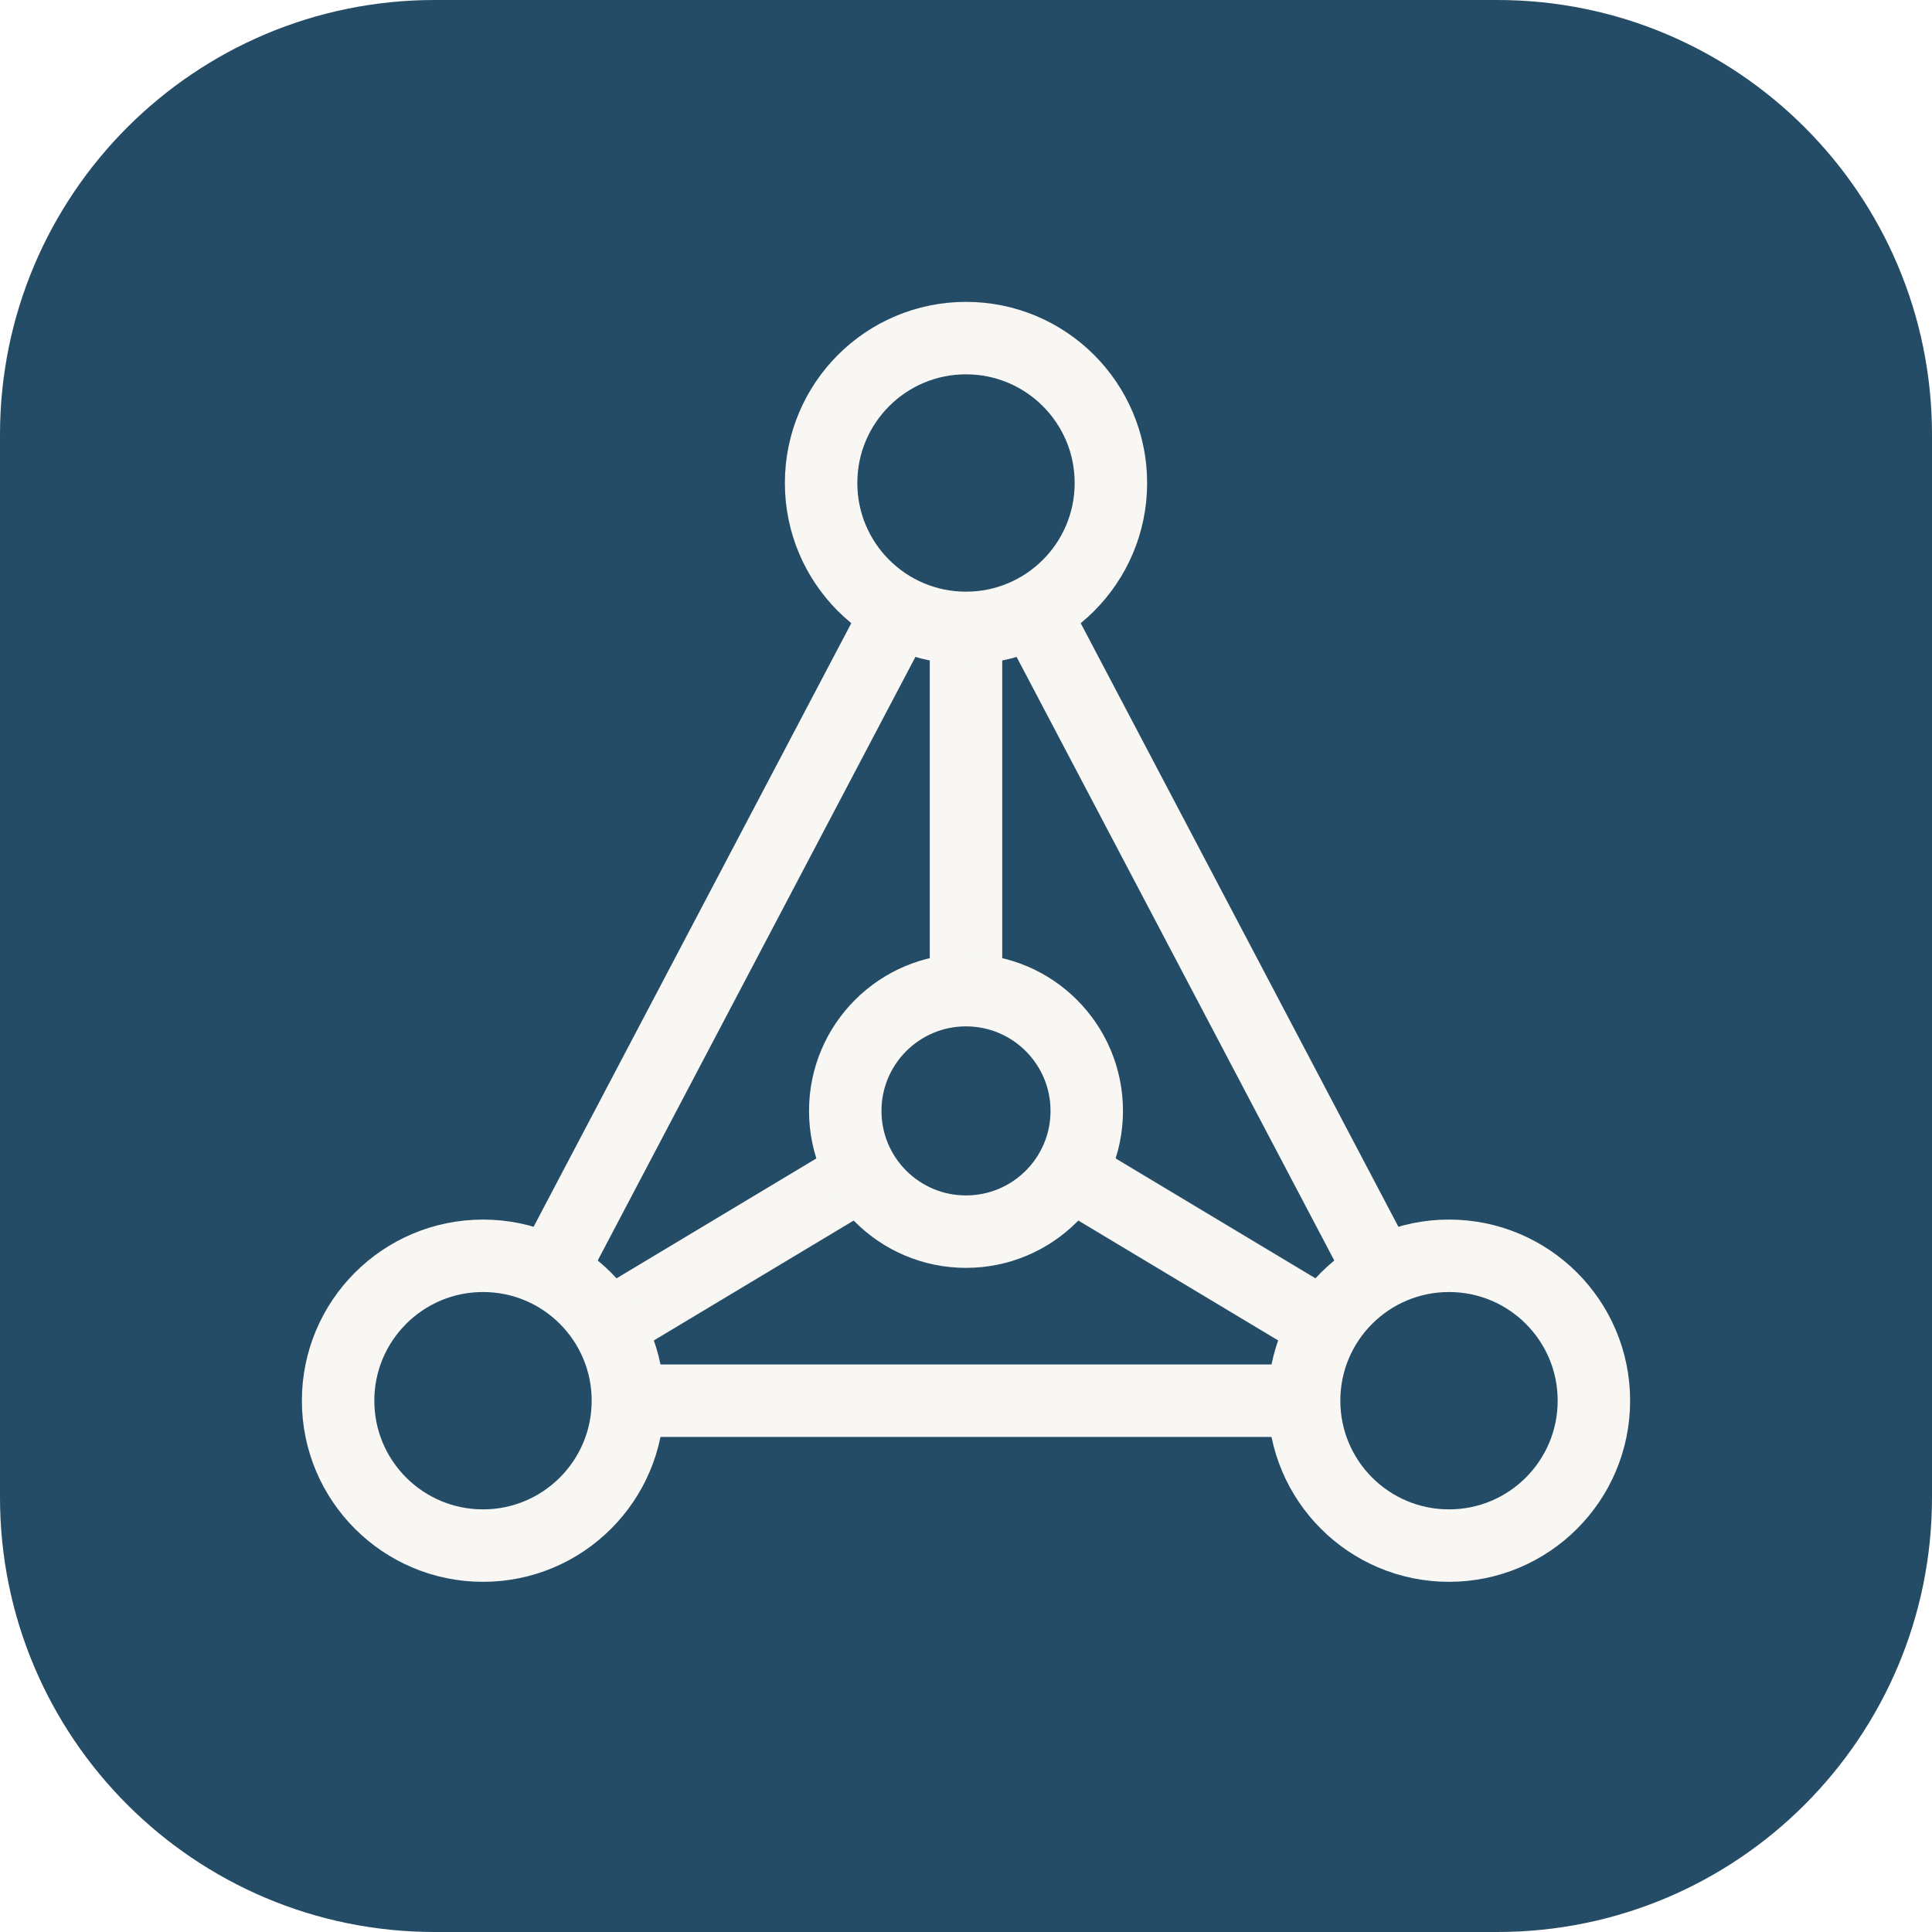
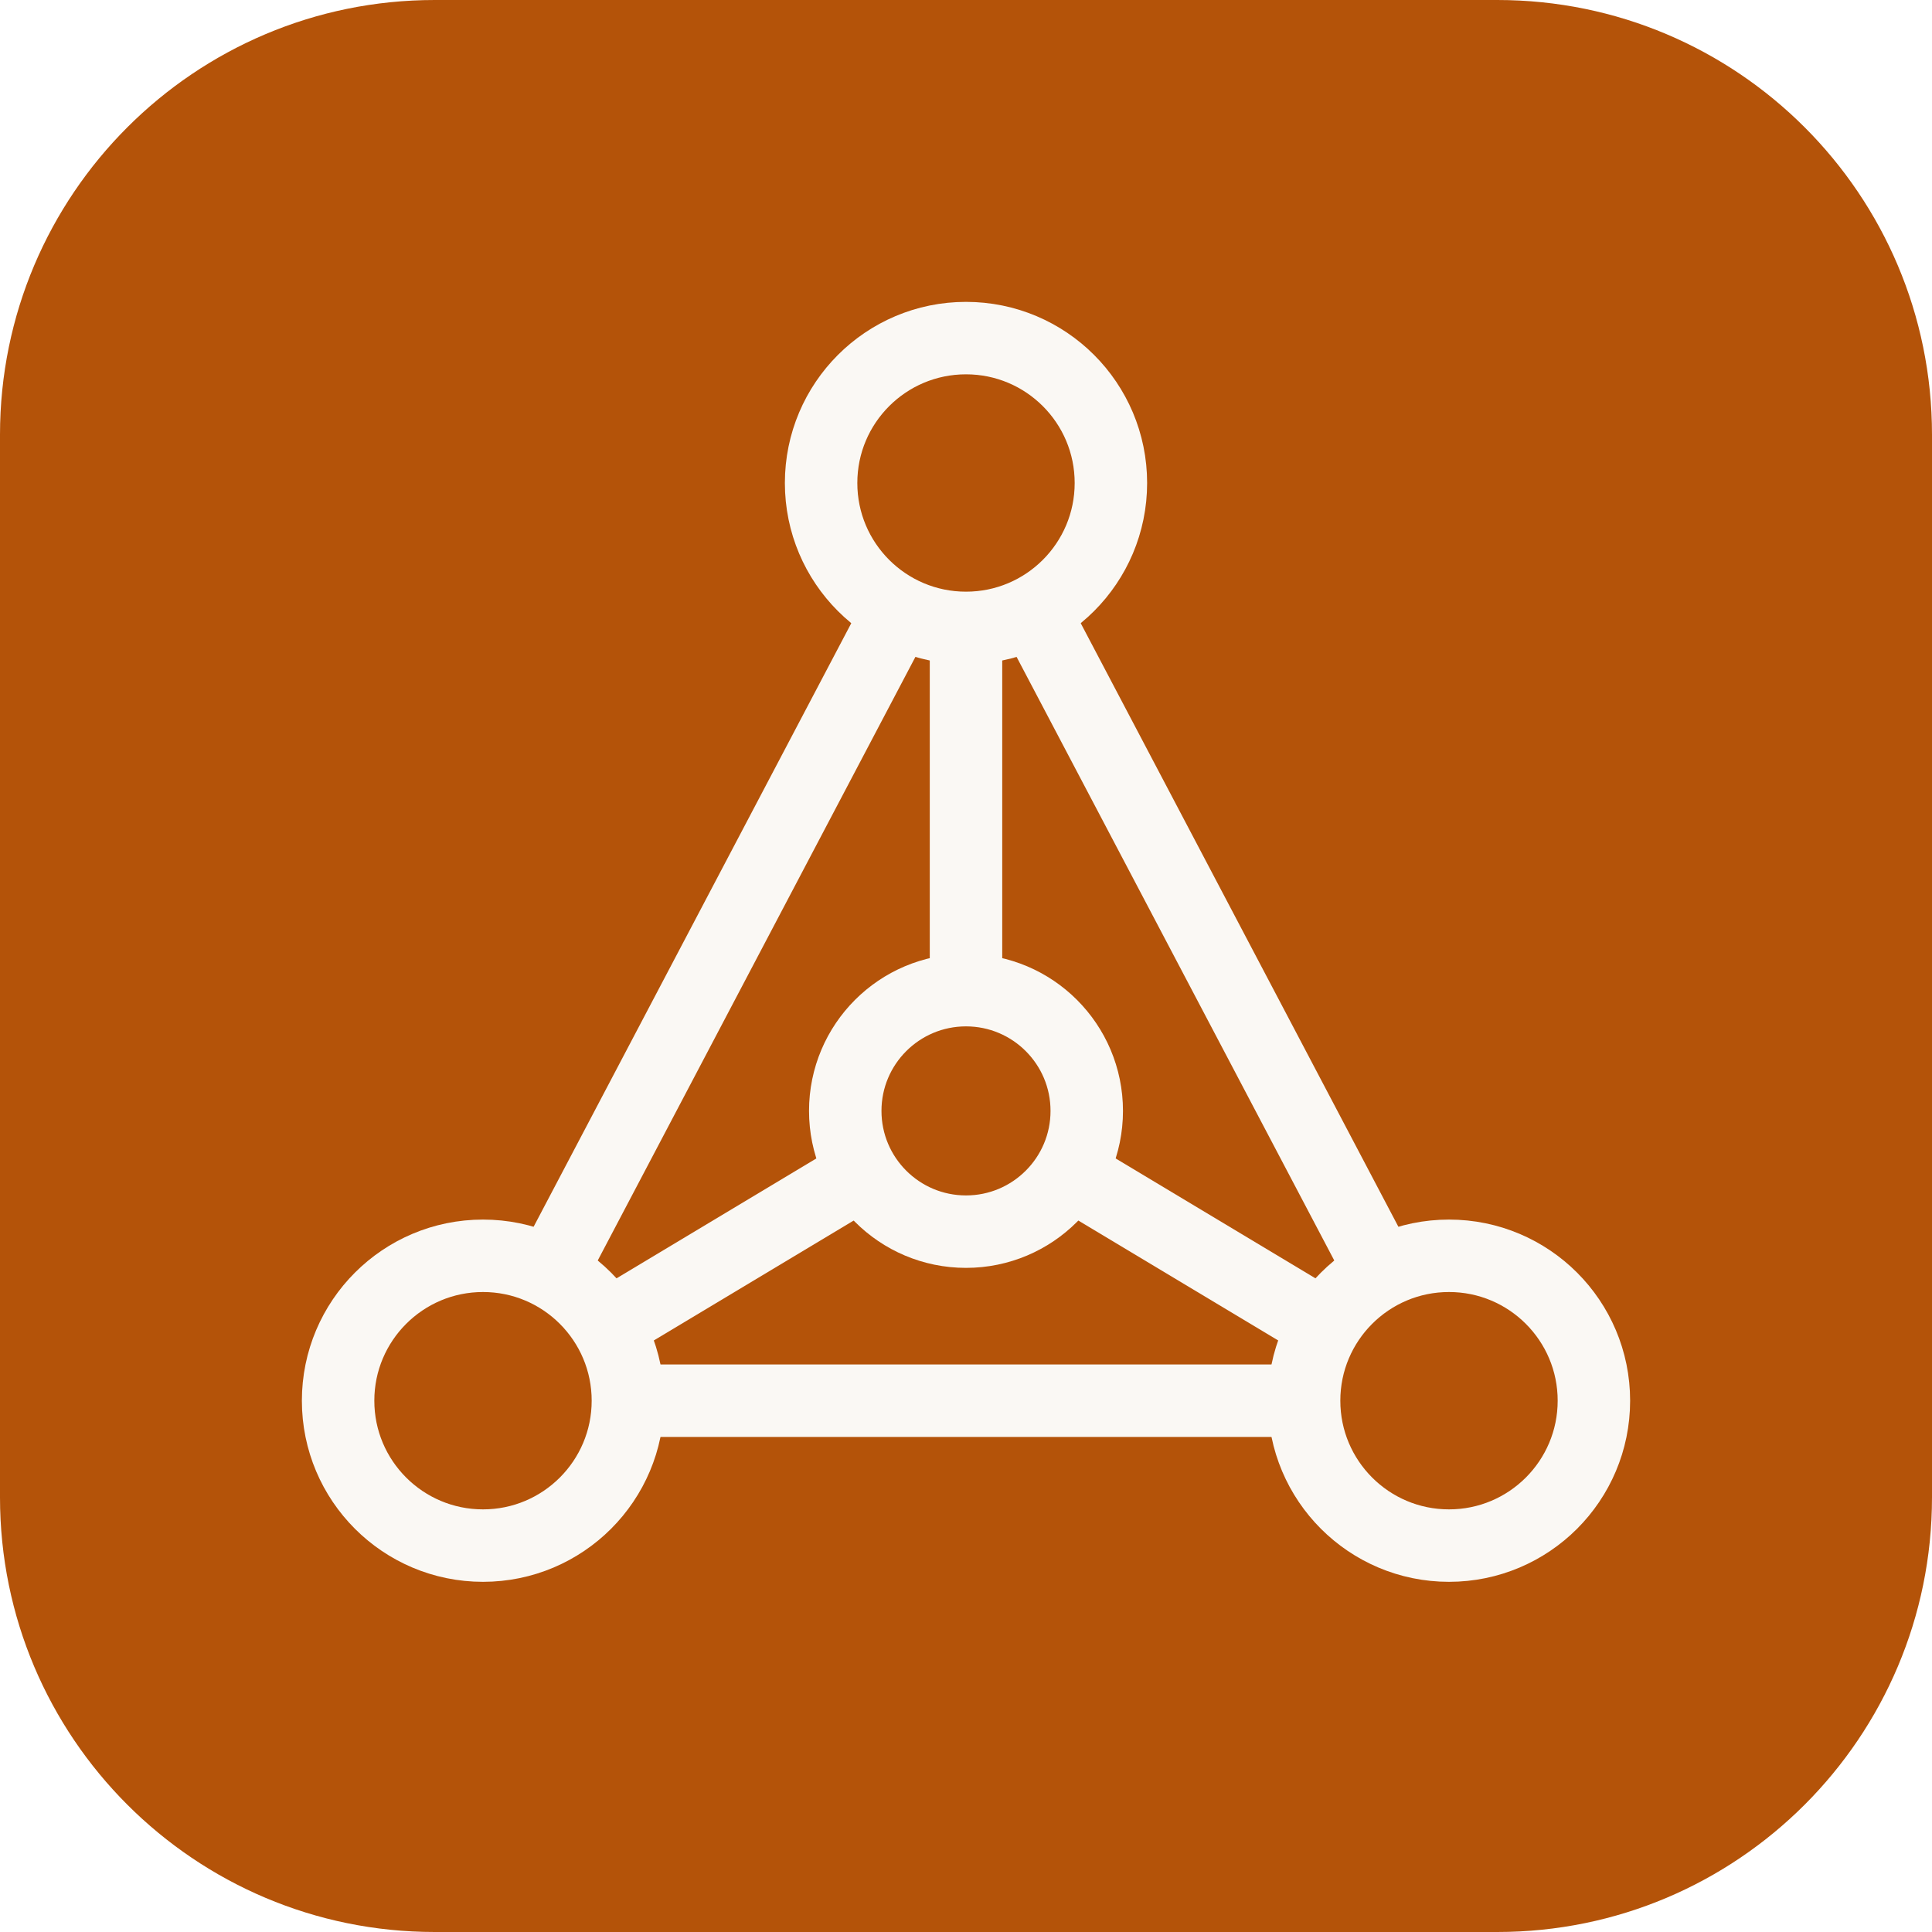
<svg xmlns="http://www.w3.org/2000/svg" viewBox="0 0 40 40">
-   <rect width="40" height="40" rx="9" fill="#244c66" />
-   <g fill="#244c66" stroke="#f8f7f3" stroke-width="1.5">
+   <rect width="40" height="40" rx="9" fill="#b45309" />
+   <g fill="#b45309" stroke="#faf8f4" stroke-width="1.5">
    <path d="M10 29 20 10l10 19H10Zm0 0 10-6 10 6M20 10v13" />
    <circle cx="20" cy="10" r="3" />
    <circle cx="10" cy="29" r="3" />
    <circle cx="30" cy="29" r="3" />
    <circle cx="20" cy="23" r="2.5" />
  </g>
</svg>
